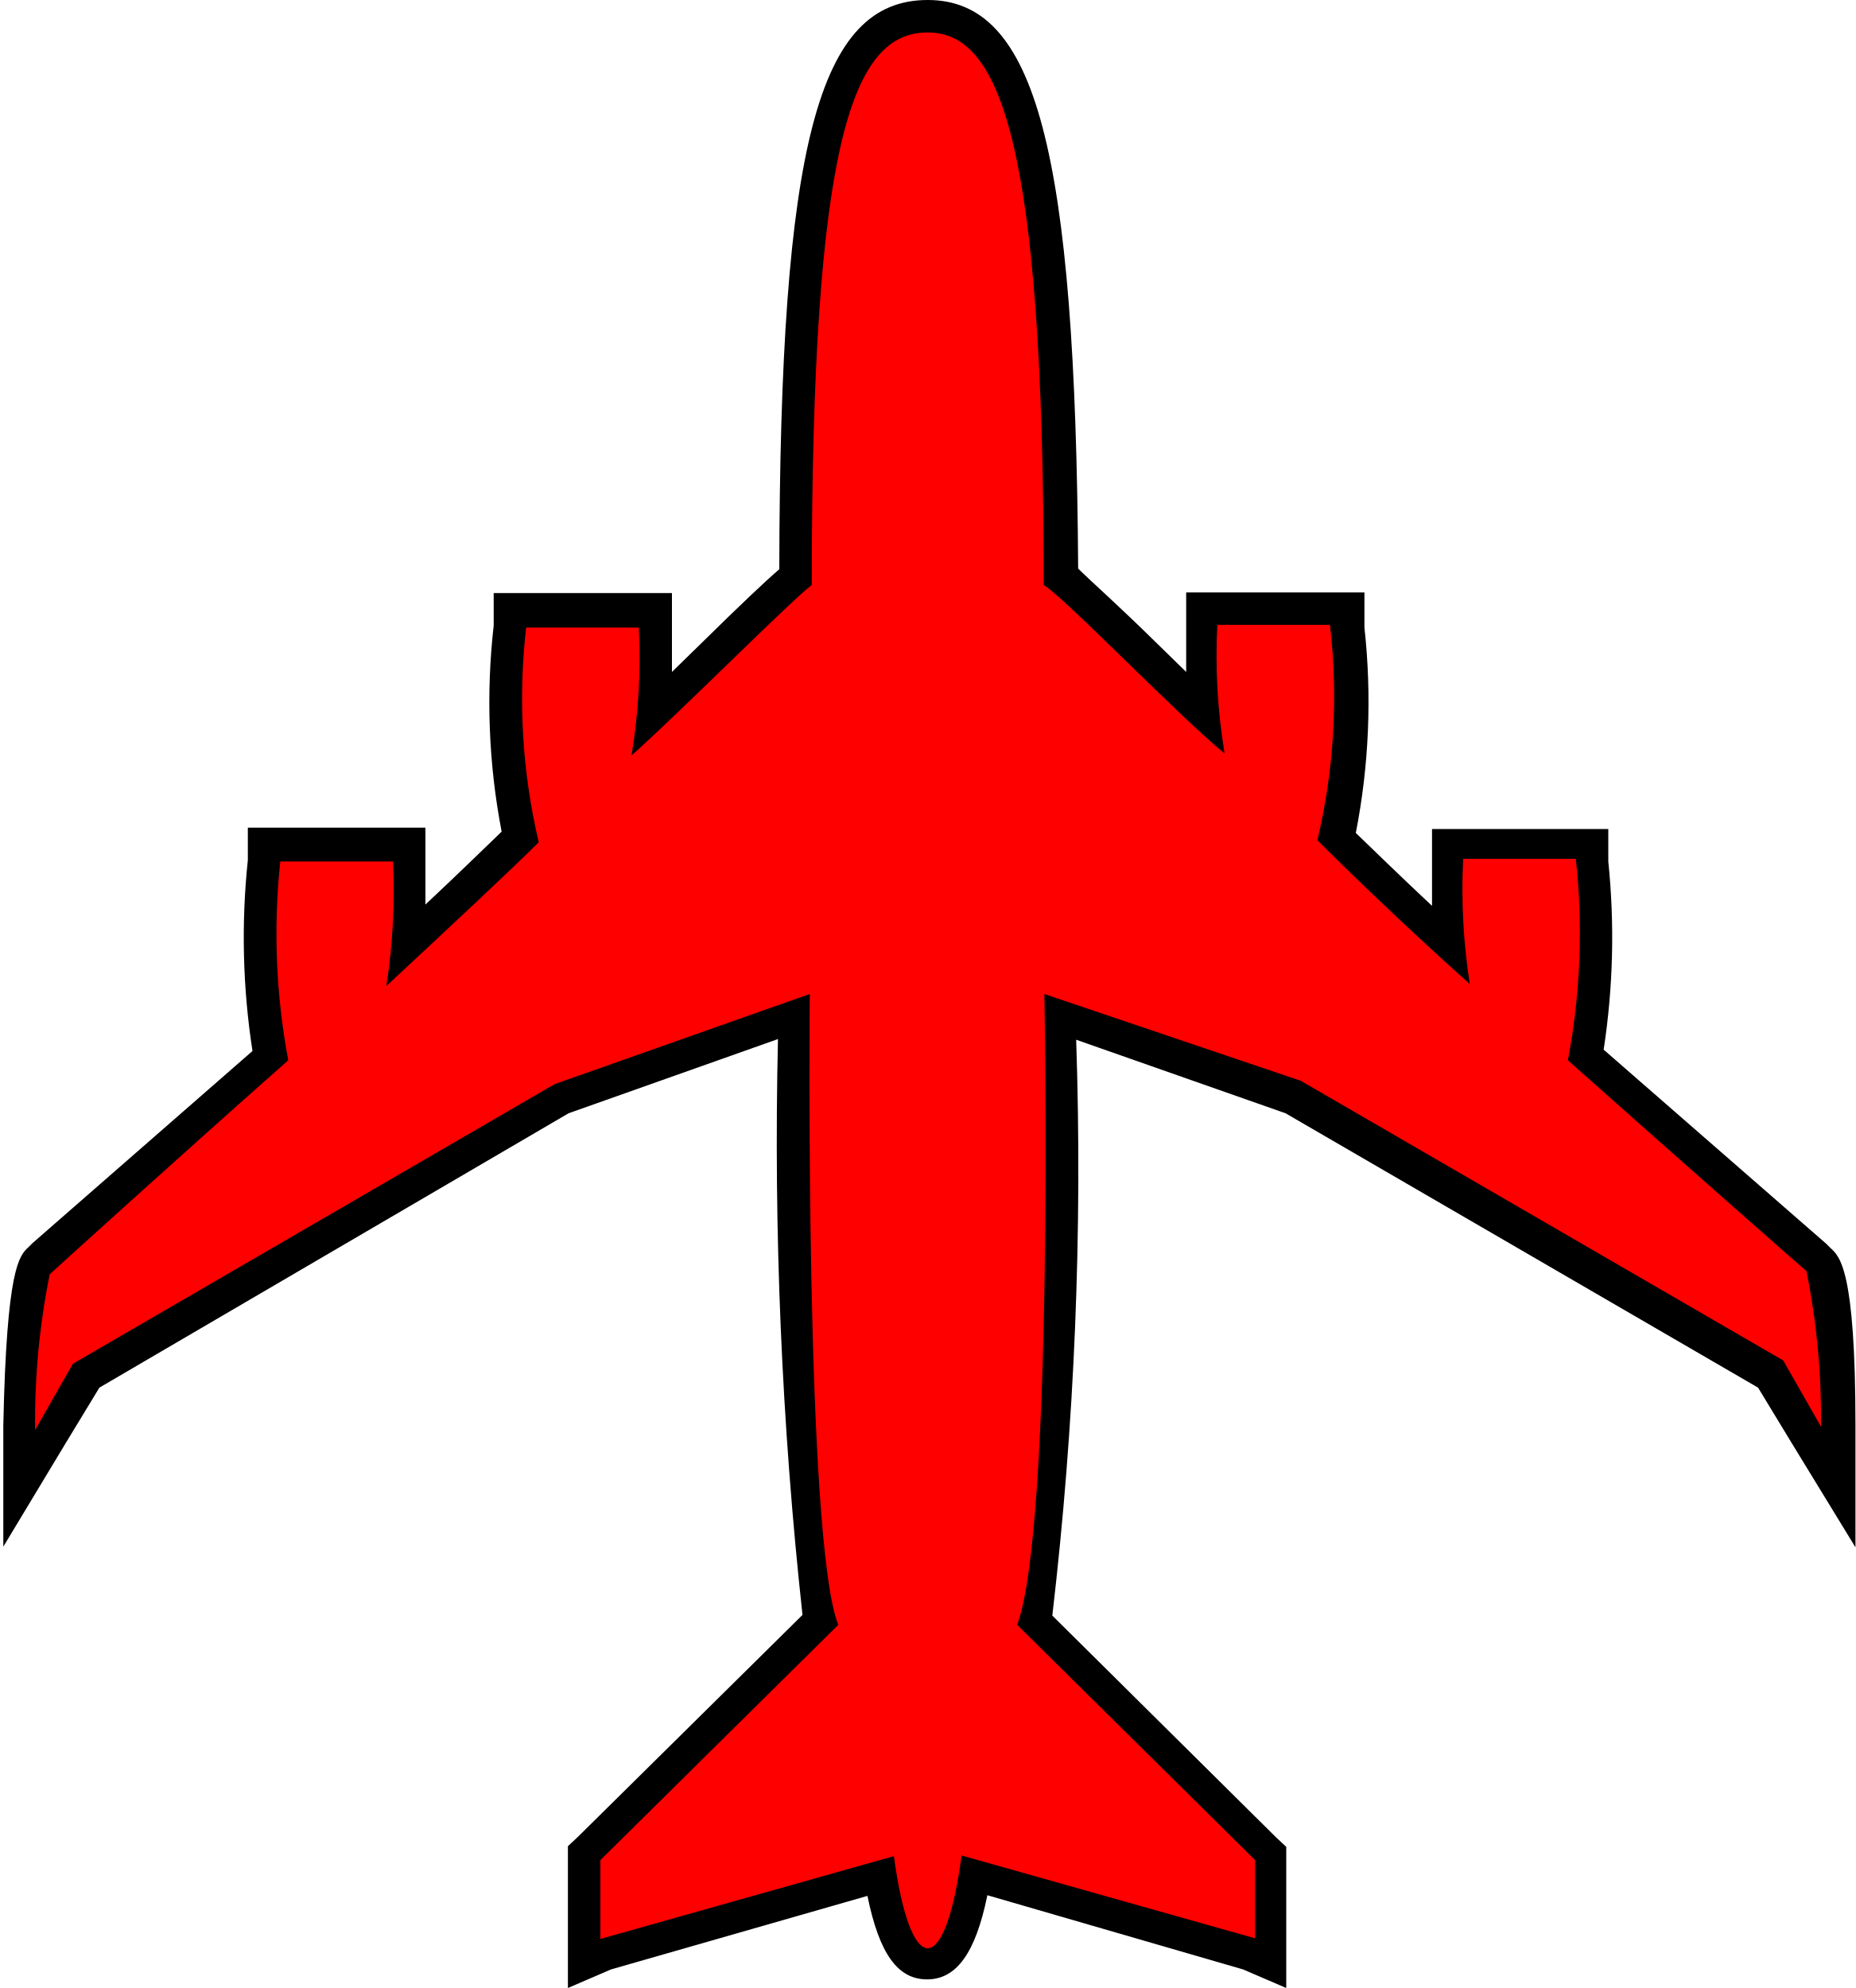
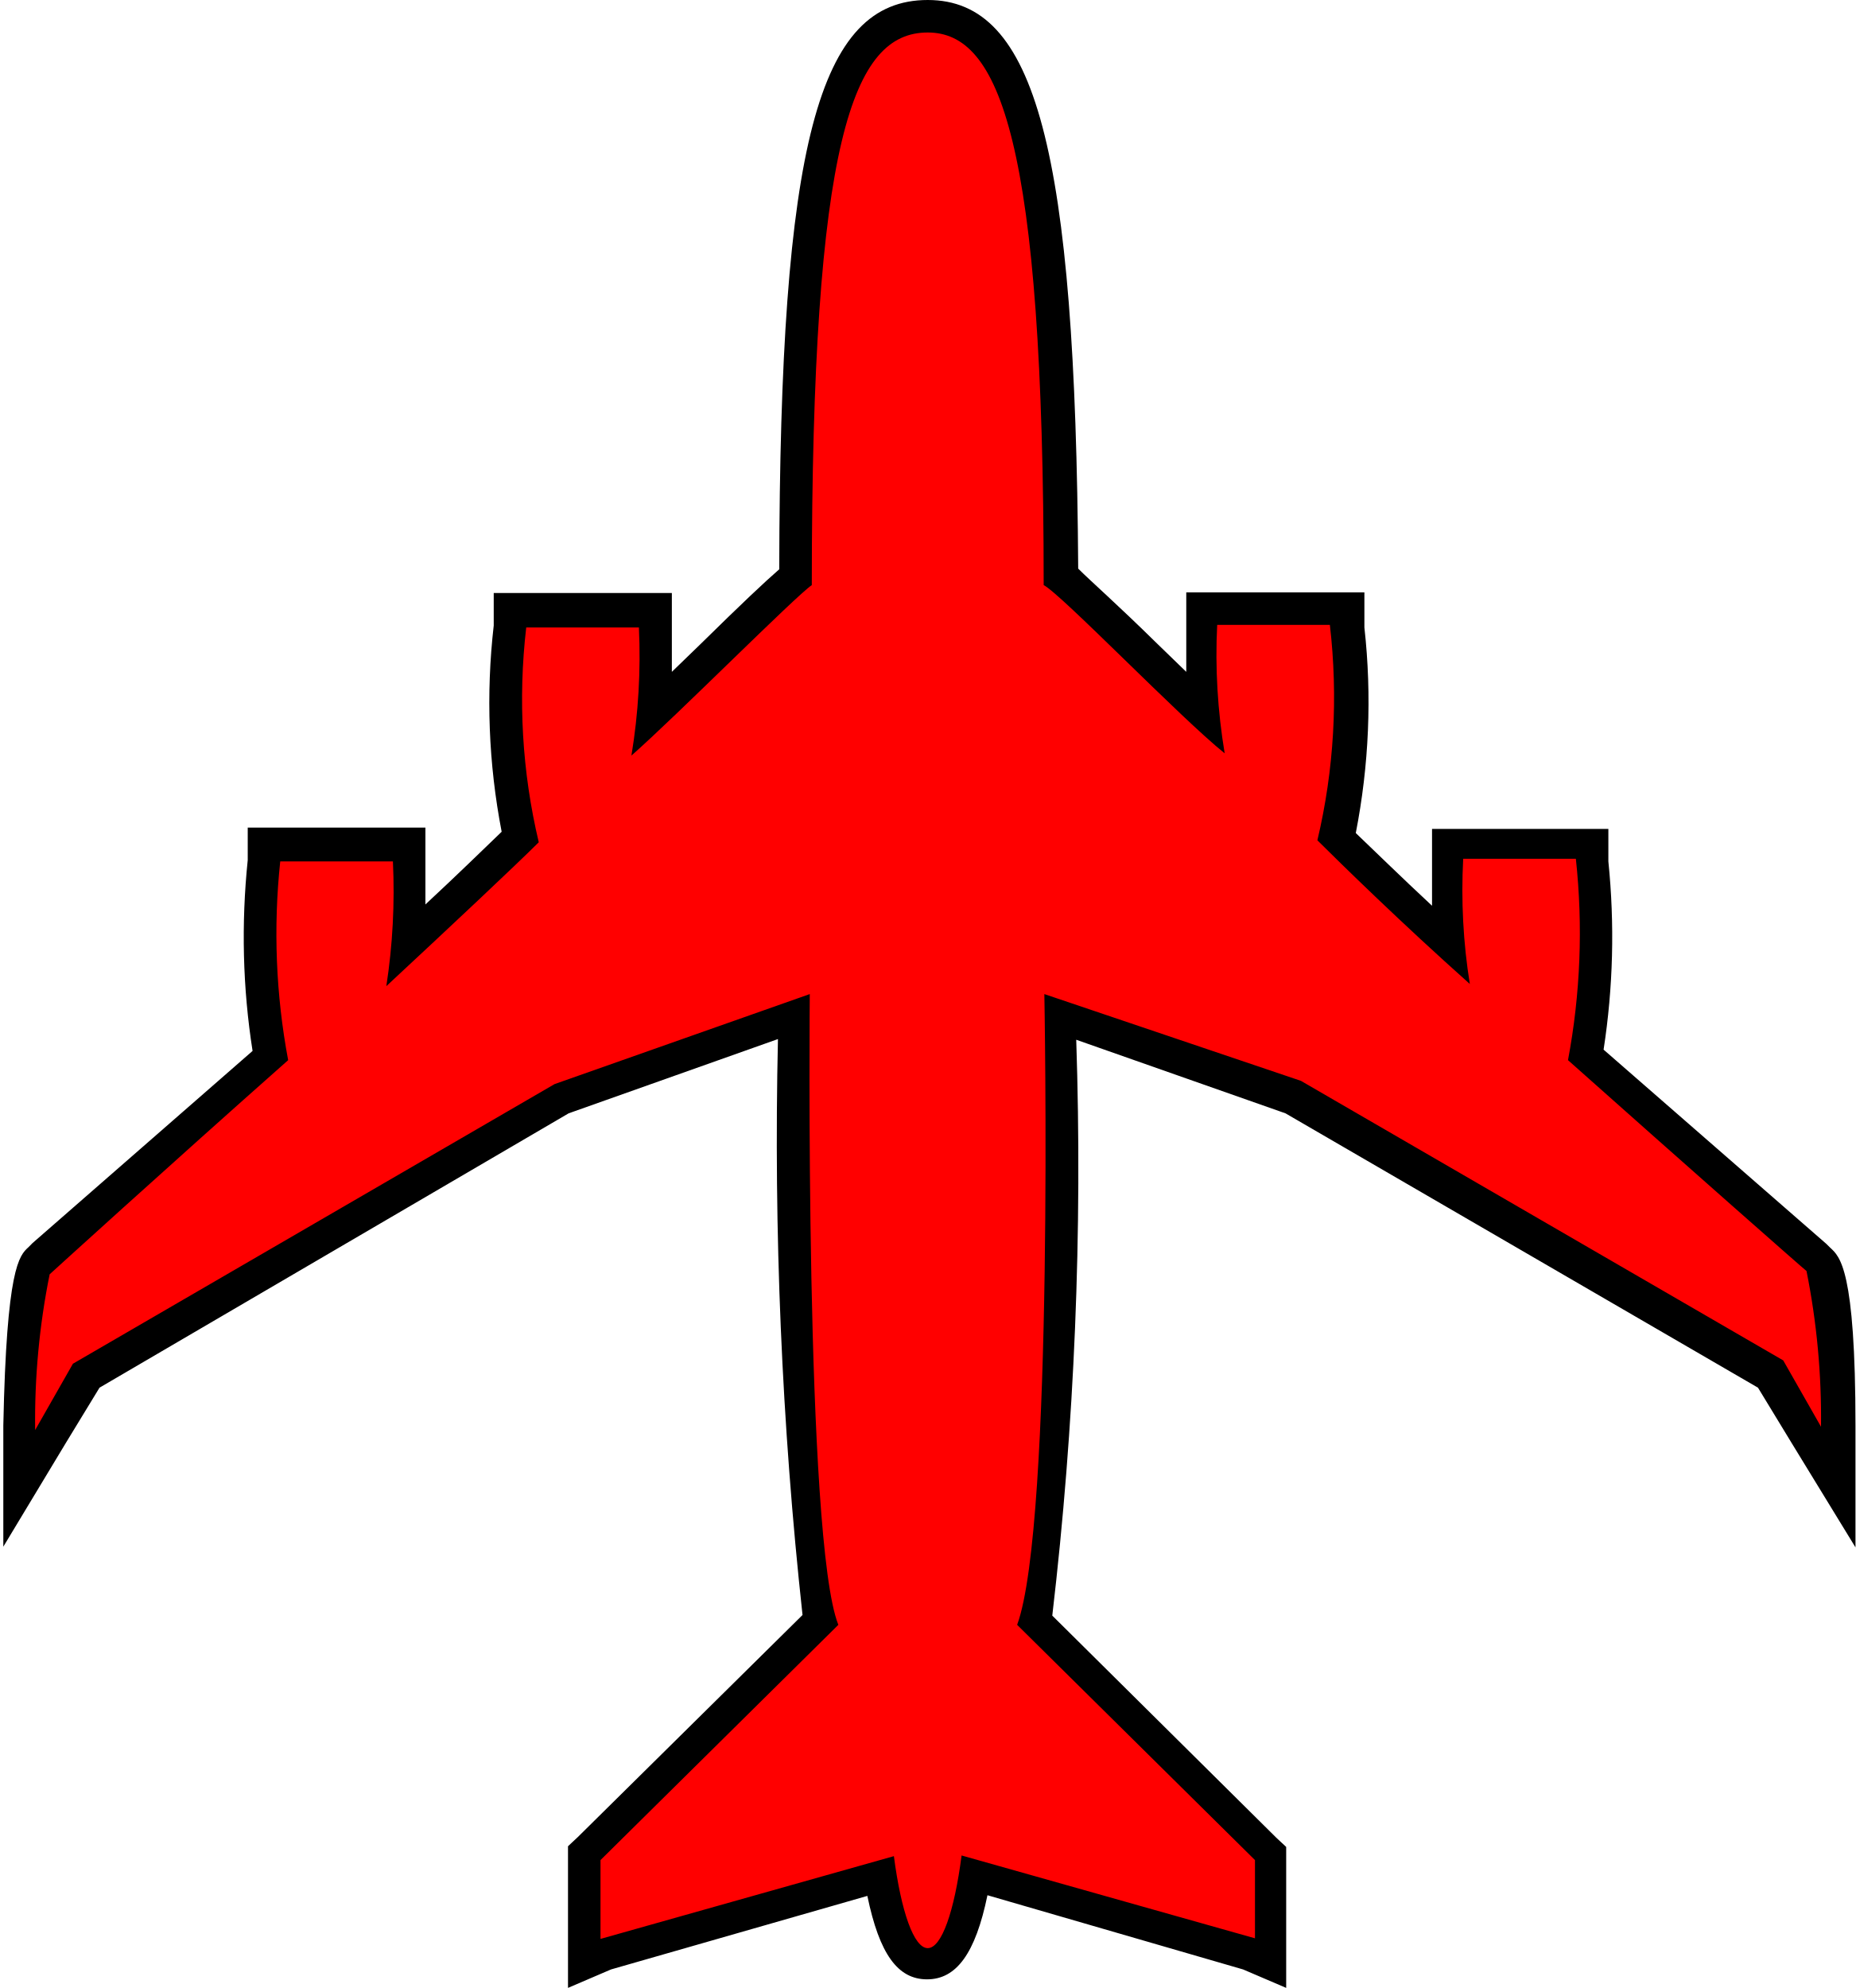
- <svg xmlns="http://www.w3.org/2000/svg" viewBox="0 0 28 30" width="28px" height="30px">
-   <defs>
-     <style>.cls-1{fill:#ff0000;}.cls-2{fill:#000000;}</style>
-   </defs>
-   <g id="Layer_2" data-name="Layer 2">
-     <g id="Heavy_4_Eng" data-name="Heavy 4 Eng">
-       <path class="cls-1" d="M14,29.62c-.23,0-.52-.16-.71-1.33L8.82,29.58V28l3.56-3.52c-.41-1.51-.4-7.57-.4-9.11L8.46,16.59,1.27,20.76l-1,1.68,0-.91c0-2.28.23-2.45.3-2.52s.59-.51,3.5-3.09A10.47,10.47,0,0,1,4,13l0-.22.23,0H6.16v.23a11.63,11.63,0,0,1,0,1.26c.74-.68,1.36-1.28,1.69-1.61a9.54,9.54,0,0,1-.16-3.15l0-.22.23-.05H9.87v.23a11.49,11.49,0,0,1,0,1.31l.87-.84c.67-.66,1.06-1,1.27-1.19,0-6.24.53-8.46,2-8.46,1.23,0,2,1.42,2,8.46.21.17.59.53,1.27,1.19l.88.85a11.45,11.45,0,0,1,0-1.32V9.19h2.18v.24a9.53,9.53,0,0,1-.15,3.18c.33.32.95.93,1.69,1.61a11.5,11.5,0,0,1,0-1.27v-.23H24V13a10.49,10.49,0,0,1-.1,3L27.4,19c.09.09.28.26.32,2.54l0,.91-1-1.68L19.5,16.57,16,15.34c0,1.53.07,7.49-.39,9.11L19.18,28v1.61l-4.46-1.29C14.52,29.46,14.23,29.62,14,29.62Z" />
-       <path class="cls-2" d="M14,.49c1.08,0,1.75,1.61,1.75,8.34.27.14,2.06,2,2.73,2.54a9,9,0,0,1-.11-1.94h1.7a9.4,9.4,0,0,1-.19,3.25c.37.37,1.26,1.24,2.3,2.17a9.25,9.25,0,0,1-.1-1.89h1.7A10.3,10.3,0,0,1,23.66,16c1.81,1.61,3.57,3.16,3.6,3.18a11.25,11.25,0,0,1,.22,2.35l-.57-1-7.28-4.22L15.76,15s.15,8-.41,9.52l3.59,3.55v1.18L14.51,28c-.11.85-.3,1.4-.51,1.4s-.4-.55-.51-1.39L9.06,29.26V28.07l3.59-3.55c-.51-1.28-.43-9.52-.43-9.52L8.37,16.36,1.1,20.58l-.57,1a11.25,11.25,0,0,1,.22-2.35S2.53,17.61,4.35,16a10.32,10.32,0,0,1-.12-3h1.7a9.29,9.29,0,0,1-.1,1.88c1-.93,1.93-1.8,2.3-2.17a9.43,9.43,0,0,1-.19-3.24h1.7a9,9,0,0,1-.11,1.93C10.21,10.8,12,9,12.25,8.83c0-6.73.62-8.34,1.75-8.34M14,0c-1.65,0-2.23,2.17-2.24,8.59-.22.19-.57.52-1.19,1.13l-.43.42c0-.4,0-.7,0-.73l0-.46H7.45v.49a10.3,10.3,0,0,0,.12,3.11c-.27.26-.67.65-1.15,1.1,0-.38,0-.67,0-.7l0-.46H3.74v.49a11.18,11.18,0,0,0,.07,2.88L.49,18.76h0l-.06.06c-.14.13-.33.31-.38,2.69l0,1.83.94-1.56.51-.84L8.58,16.8l3.16-1.12a65.92,65.92,0,0,0,.37,8.69L8.72,27.72l-.15.14V30l.65-.28,3.87-1.11c.18.88.46,1.26.9,1.26s.73-.39.91-1.27l3.86,1.12.65.28V27.87l-.15-.14-3.38-3.35a58.1,58.1,0,0,0,.36-8.69l3.16,1.11,7.13,4.14.51.84L28,23.35l0-1.83c0-2.38-.24-2.56-.38-2.69l-.06-.06h0L24.2,15.84A11.19,11.19,0,0,0,24.27,13v-.49H21.61l0,.46s0,.32,0,.7c-.48-.45-.88-.84-1.15-1.1a10.29,10.29,0,0,0,.13-3.1V8.94H17.9l0,.46s0,.33,0,.74l-.44-.43c-.62-.61-1-.94-1.19-1.13C16.23,2.25,15.63,0,14,0Z" />
-     </g>
-   </g>
+ <svg xmlns="http://www.w3.org/2000/svg" width="33" height="35.357" viewBox="0 0 33 35.357">
+   <path fill-rule="nonzero" fill="rgb(100%, 0%, 0%)" fill-opacity="1" d="M 16.5 34.91 C 16.23 34.91 15.887 34.723 15.664 33.34 L 10.395 34.863 L 10.395 33 L 14.59 28.852 C 14.109 27.07 14.121 19.93 14.121 18.113 L 9.973 19.551 L 1.496 24.469 L 0.316 26.445 L 0.316 25.375 C 0.316 22.688 0.59 22.488 0.672 22.406 C 0.754 22.32 1.367 21.805 4.797 18.762 C 4.609 17.625 4.582 16.465 4.715 15.32 L 4.715 15.062 L 7.262 15.062 L 7.262 15.332 C 7.285 15.828 7.285 16.324 7.262 16.816 C 8.133 16.016 8.863 15.309 9.25 14.922 C 8.984 13.703 8.918 12.449 9.062 11.207 L 9.062 10.949 L 9.336 10.891 L 11.633 10.891 L 11.633 11.16 C 11.66 11.676 11.66 12.191 11.633 12.703 L 12.656 11.715 C 13.449 10.938 13.906 10.535 14.156 10.312 C 14.156 2.957 14.777 0.34 16.512 0.34 C 17.961 0.34 18.867 2.016 18.867 10.312 C 19.117 10.512 19.562 10.938 20.367 11.715 L 21.402 12.715 C 21.371 12.199 21.371 11.68 21.402 11.16 L 21.402 10.832 L 23.973 10.832 L 23.973 11.113 C 24.125 12.363 24.062 13.633 23.797 14.863 C 24.184 15.238 24.914 15.957 25.789 16.758 C 25.758 16.262 25.758 15.762 25.789 15.262 L 25.789 14.992 L 28.285 14.992 L 28.285 15.32 C 28.418 16.5 28.375 17.691 28.168 18.855 L 32.293 22.395 C 32.398 22.5 32.621 22.699 32.672 25.387 L 32.672 26.457 L 31.492 24.48 L 22.98 19.527 L 18.855 18.078 C 18.855 19.883 18.941 26.906 18.398 28.816 L 22.605 33 L 22.605 34.898 L 17.348 33.379 C 17.113 34.723 16.77 34.91 16.5 34.91 Z M 16.5 34.91 " />
+   <path fill-rule="nonzero" fill="rgb(0%, 0%, 0%)" fill-opacity="1" d="M 16.5 0.578 C 17.773 0.578 18.562 2.477 18.562 10.406 C 18.879 10.57 20.992 12.766 21.781 13.398 C 21.656 12.645 21.609 11.879 21.648 11.113 L 23.652 11.113 C 23.801 12.395 23.727 13.691 23.43 14.945 C 23.867 15.379 24.914 16.406 26.141 17.5 C 26.023 16.766 25.984 16.02 26.023 15.273 L 28.027 15.273 C 28.156 16.469 28.109 17.676 27.887 18.855 C 30.02 20.754 32.094 22.582 32.129 22.605 C 32.312 23.516 32.398 24.445 32.387 25.375 L 31.715 24.195 L 23.137 19.223 L 18.574 17.68 C 18.574 17.68 18.75 27.105 18.09 28.898 L 22.32 33.082 L 22.32 34.473 L 17.102 33 C 16.973 34 16.746 34.648 16.5 34.648 C 16.254 34.648 16.027 34 15.898 33.012 L 10.68 34.484 L 10.68 33.082 L 14.91 28.898 C 14.309 27.391 14.402 17.68 14.402 17.68 L 9.863 19.281 L 1.297 24.254 L 0.625 25.434 C 0.613 24.504 0.699 23.574 0.883 22.664 C 0.883 22.664 2.98 20.754 5.125 18.855 C 4.906 17.691 4.859 16.5 4.984 15.32 L 6.988 15.32 C 7.023 16.062 6.984 16.805 6.871 17.539 C 8.051 16.441 9.145 15.414 9.582 14.98 C 9.285 13.73 9.211 12.438 9.359 11.16 L 11.363 11.16 C 11.398 11.922 11.355 12.684 11.23 13.438 C 12.035 12.73 14.145 10.605 14.438 10.406 C 14.438 2.477 15.168 0.578 16.5 0.578 M 16.5 0 C 14.555 0 13.871 2.559 13.859 10.125 C 13.602 10.348 13.188 10.738 12.457 11.457 L 11.949 11.949 C 11.949 11.48 11.949 11.125 11.949 11.09 L 11.949 10.547 L 8.781 10.547 L 8.781 11.125 C 8.641 12.348 8.688 13.582 8.922 14.793 C 8.605 15.098 8.133 15.559 7.566 16.086 C 7.566 15.641 7.566 15.297 7.566 15.262 L 7.566 14.719 L 4.406 14.719 L 4.406 15.297 C 4.289 16.43 4.316 17.57 4.492 18.691 L 0.578 22.109 L 0.508 22.18 C 0.34 22.332 0.117 22.547 0.059 25.352 L 0.059 27.508 L 1.168 25.668 L 1.77 24.68 L 10.113 19.801 L 13.836 18.48 C 13.758 21.898 13.902 25.32 14.273 28.723 L 10.277 32.672 L 10.102 32.836 L 10.102 35.355 L 10.867 35.027 L 15.426 33.719 C 15.641 34.758 15.969 35.203 16.488 35.203 C 17.008 35.203 17.348 34.746 17.562 33.707 L 22.109 35.027 L 22.875 35.355 L 22.875 32.848 L 22.699 32.684 L 18.715 28.734 C 19.113 25.336 19.254 21.91 19.141 18.492 L 22.863 19.801 L 31.266 24.68 L 31.867 25.668 L 33 27.52 L 33 25.363 C 33 22.559 32.719 22.348 32.551 22.191 L 32.48 22.121 L 28.52 18.668 C 28.691 17.562 28.719 16.438 28.605 15.32 L 28.605 14.742 L 25.469 14.742 L 25.469 15.285 C 25.469 15.285 25.469 15.664 25.469 16.109 C 24.902 15.582 24.434 15.121 24.113 14.816 C 24.348 13.613 24.402 12.379 24.266 11.16 L 24.266 10.535 L 21.098 10.535 L 21.098 11.078 C 21.098 11.078 21.098 11.469 21.098 11.949 L 20.578 11.445 C 19.848 10.727 19.398 10.336 19.176 10.113 C 19.129 2.652 18.422 0 16.5 0 Z M 16.5 0 " />
</svg>
